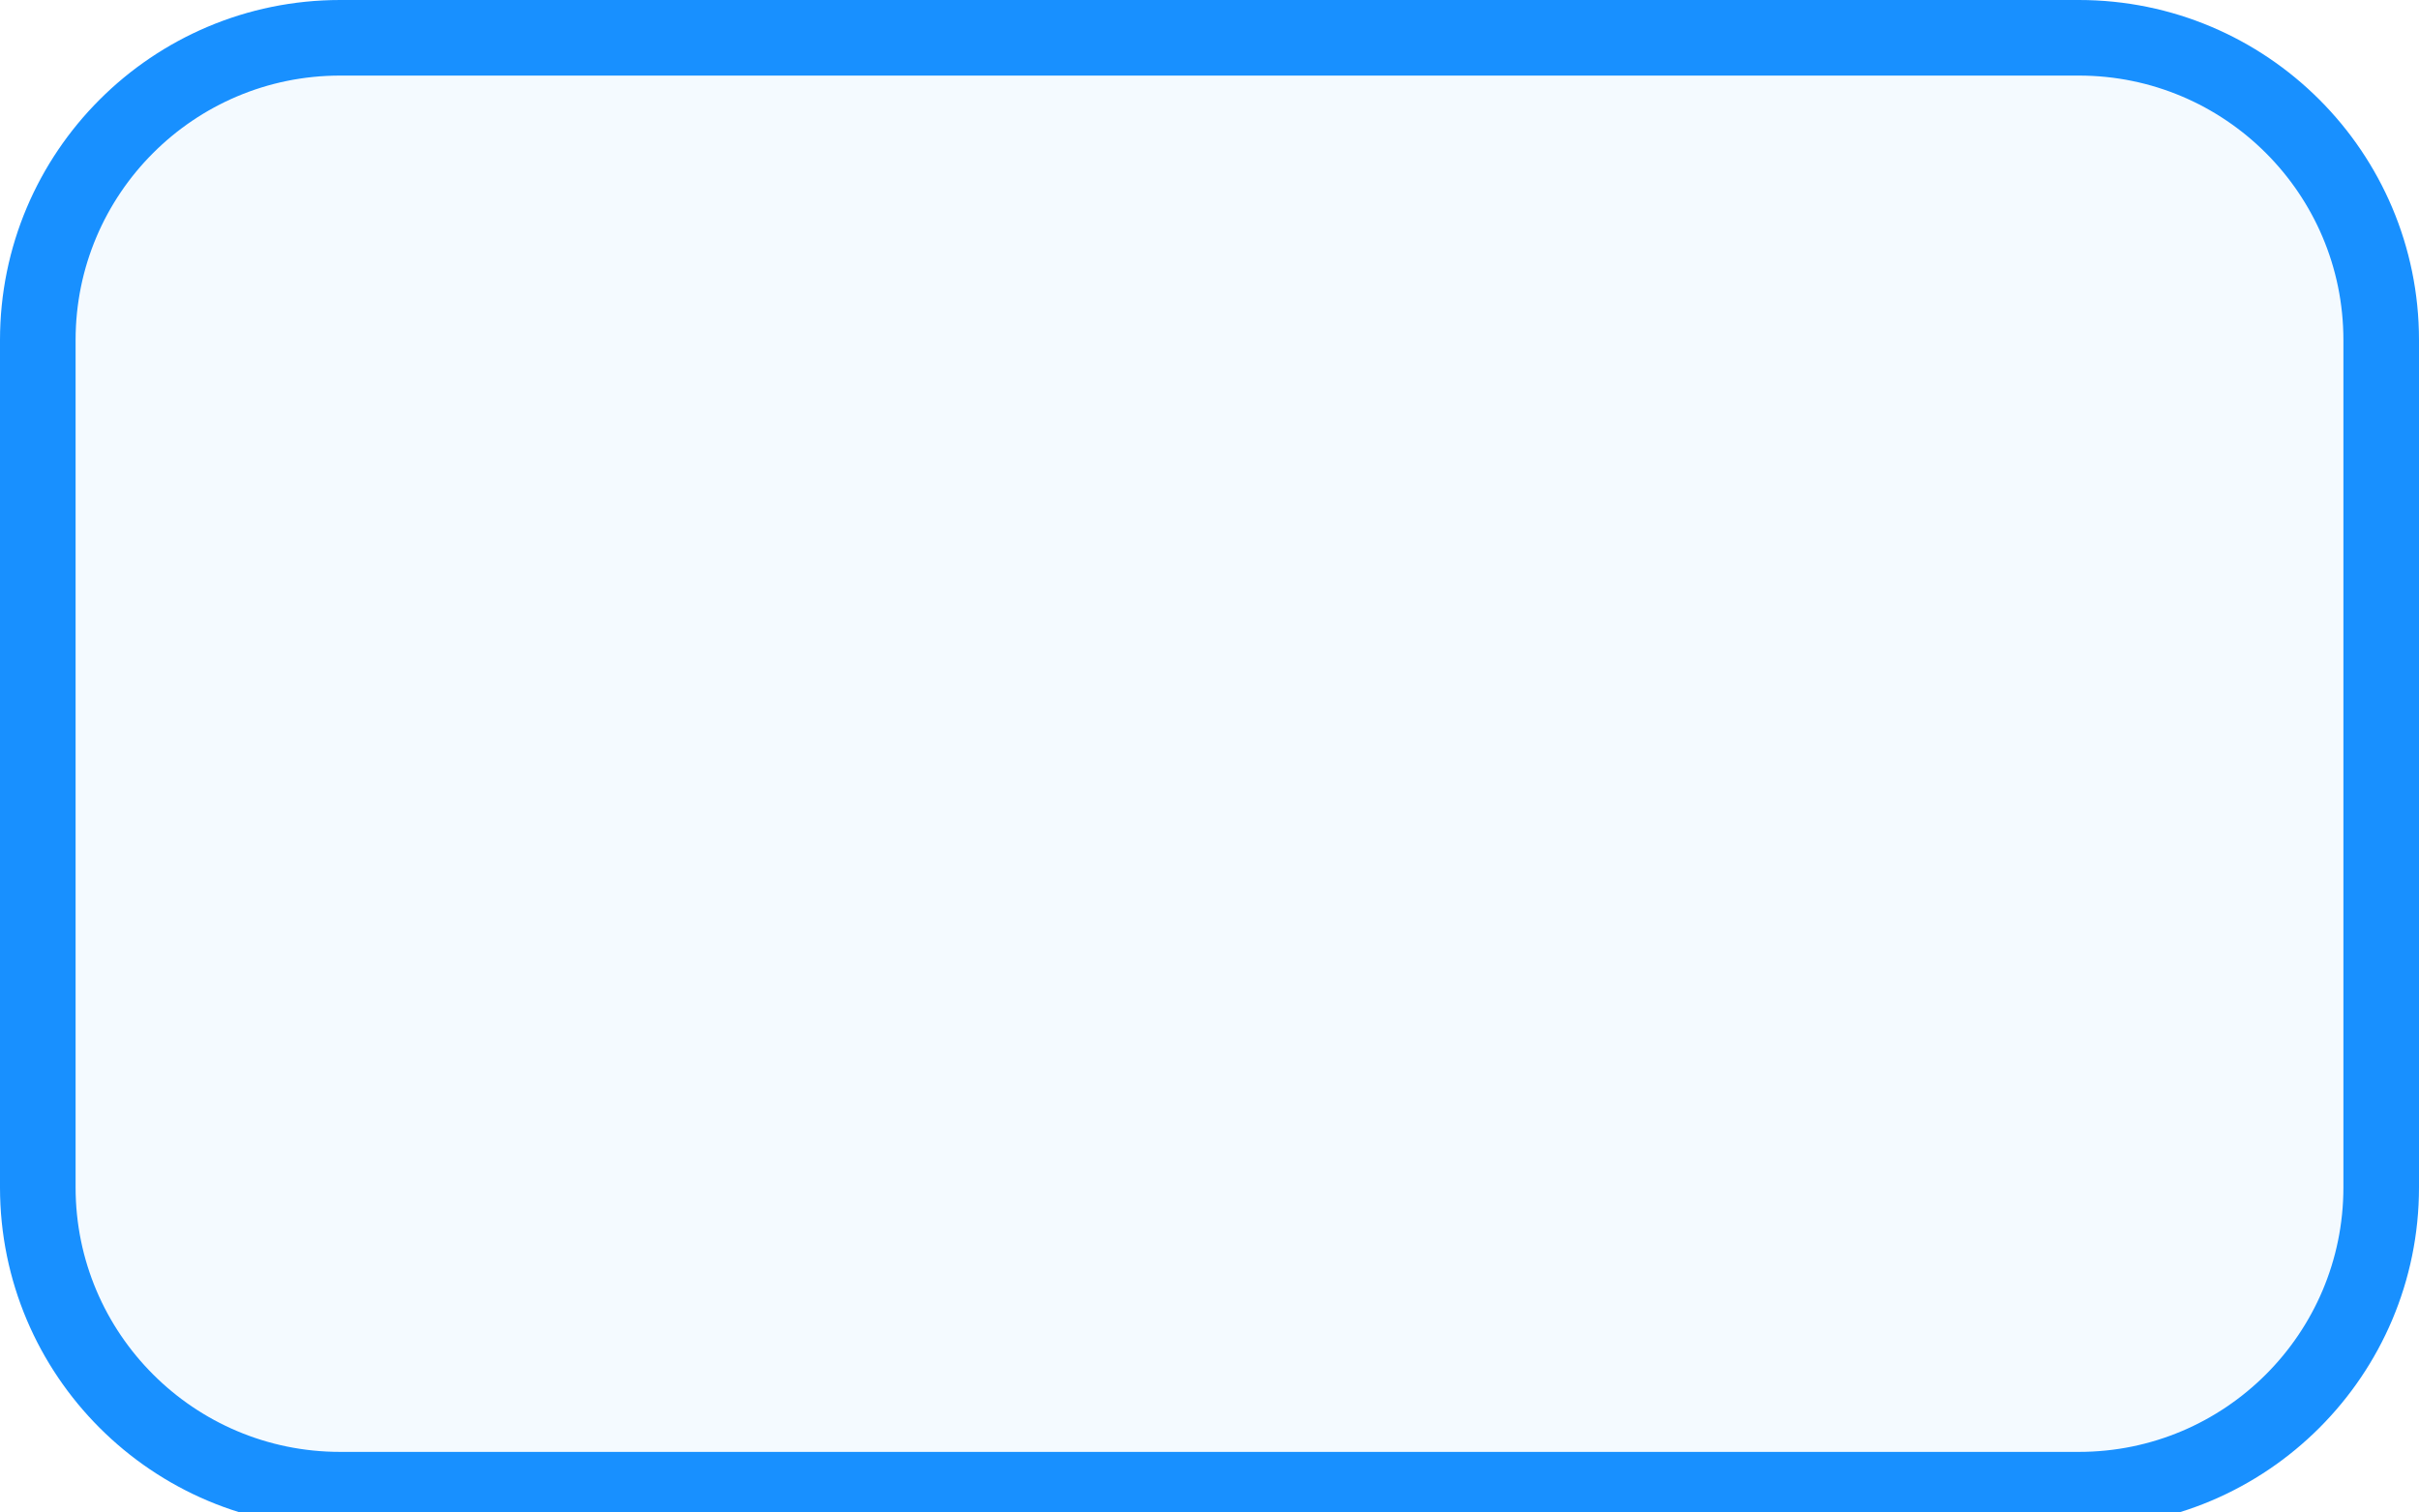
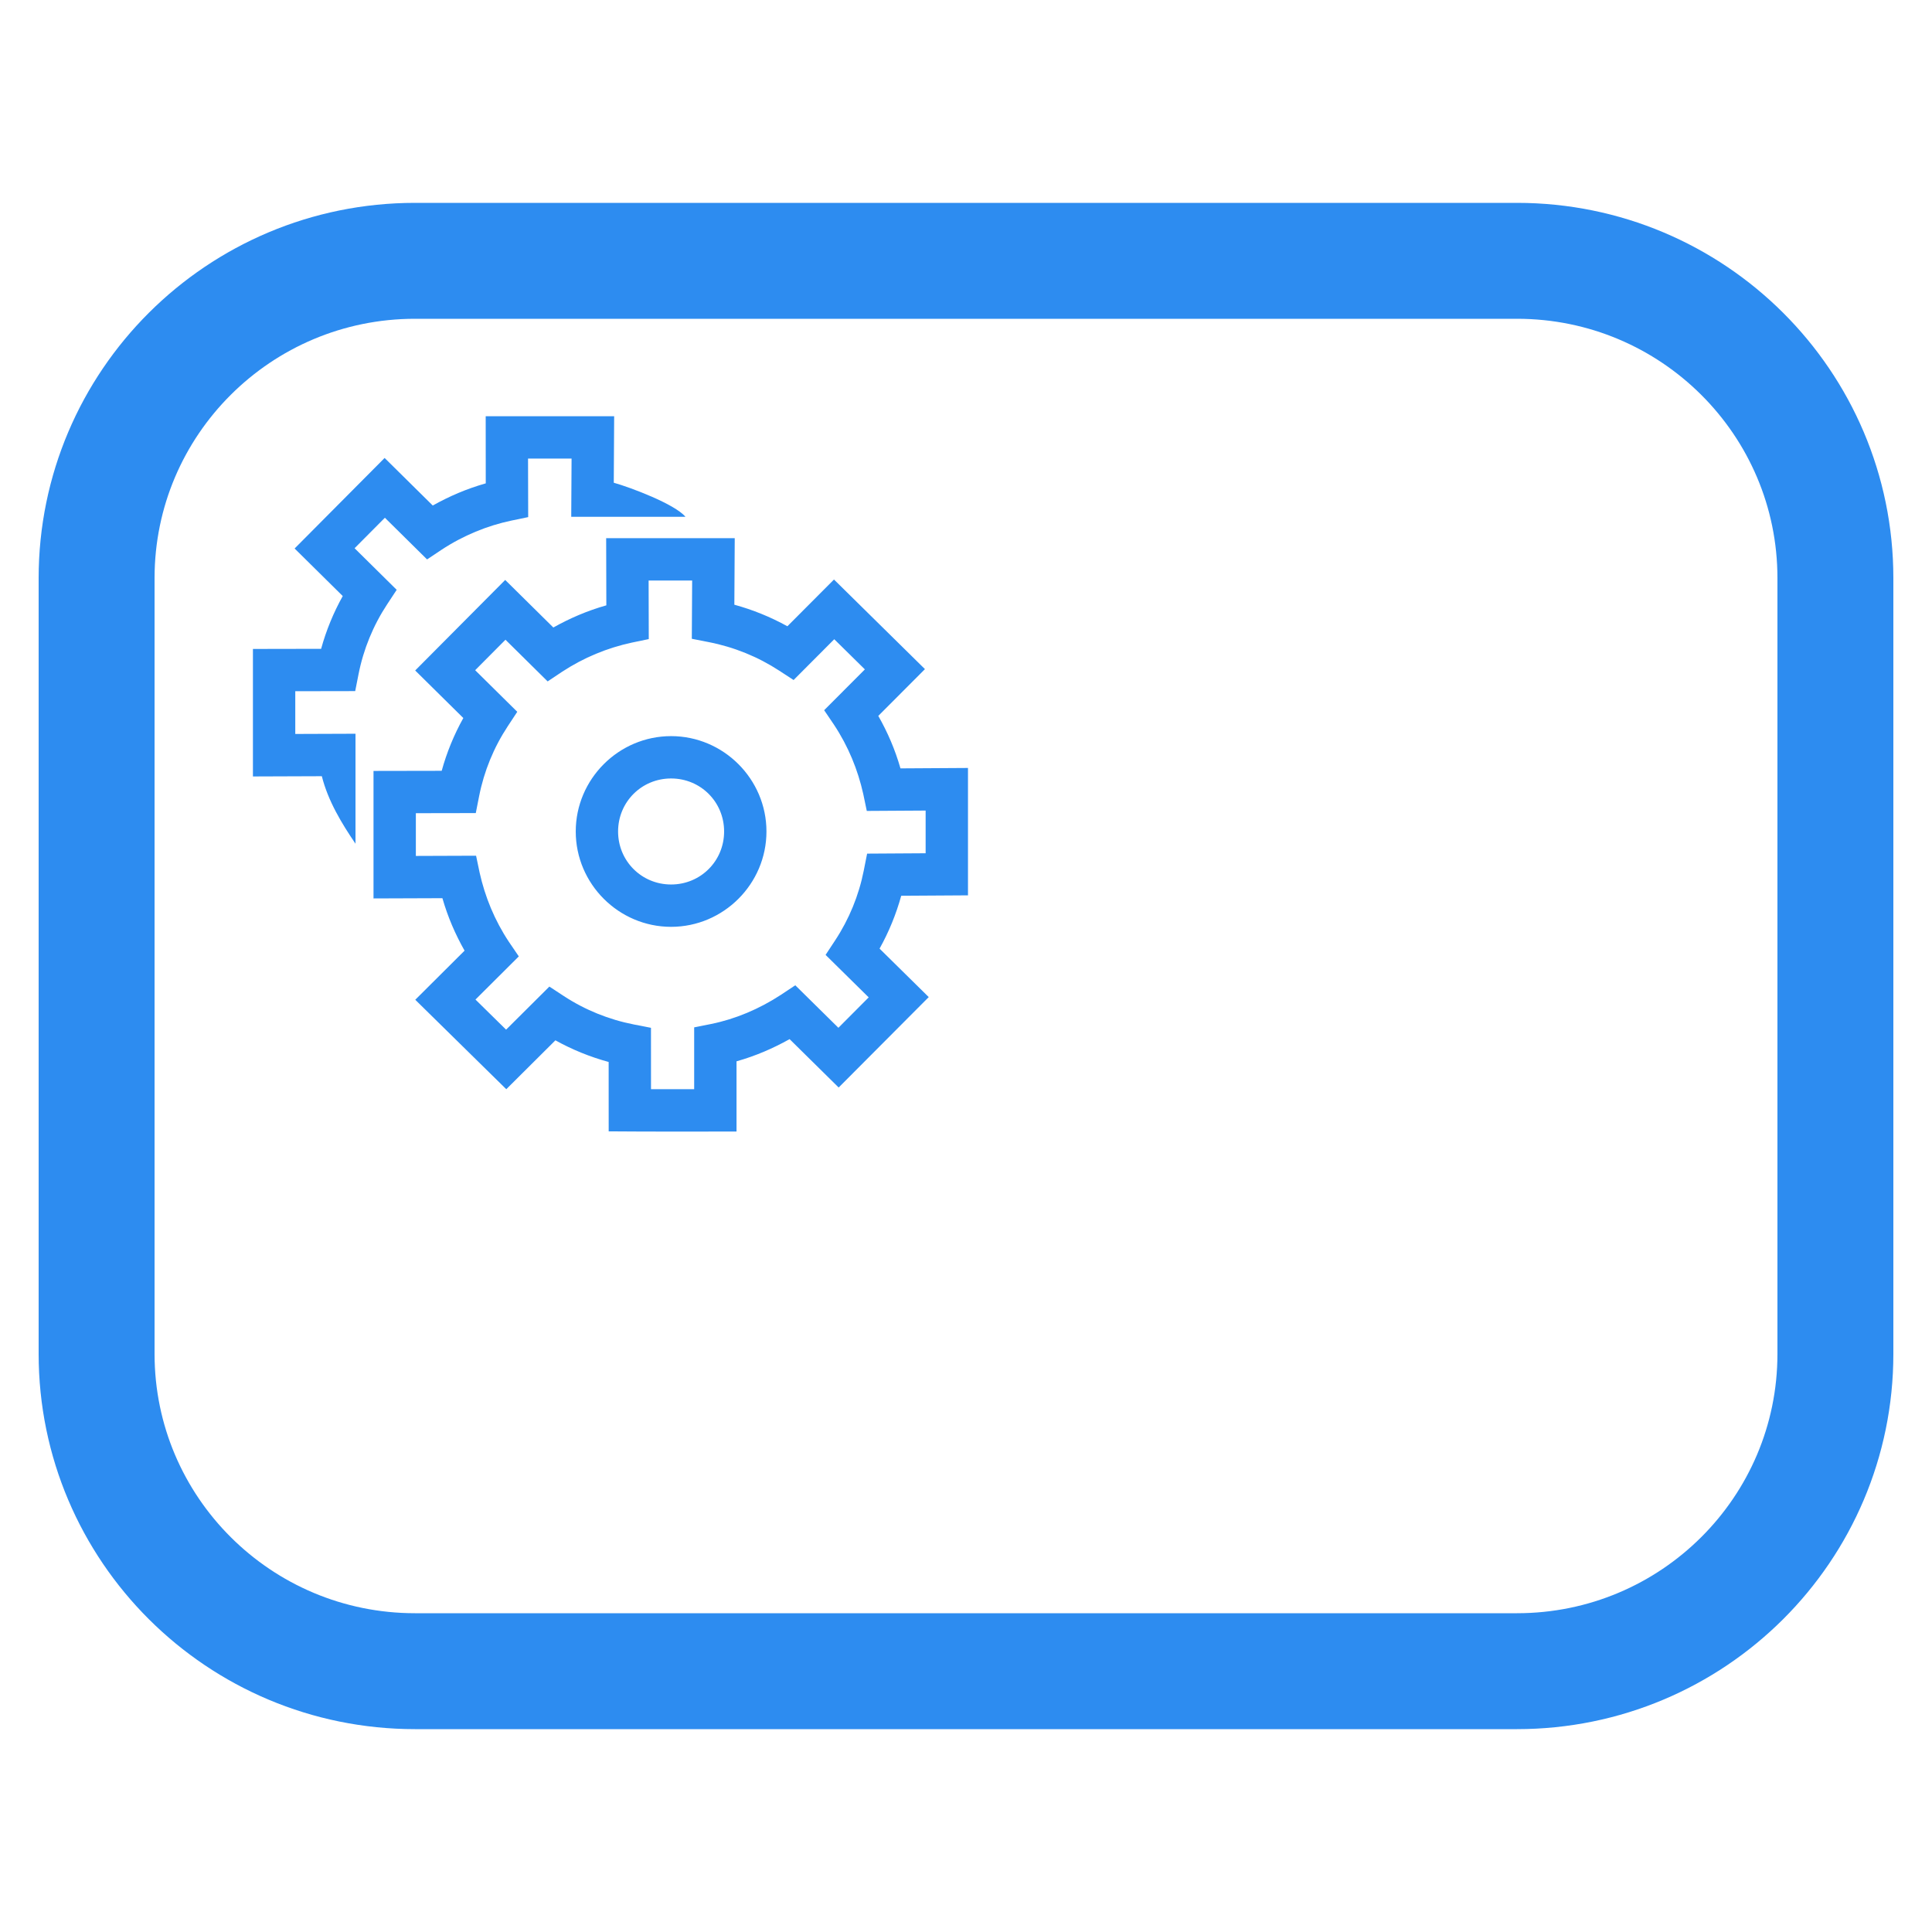
- <svg xmlns="http://www.w3.org/2000/svg" width="32px" height="20px" viewBox="0 0 32 20" version="1.1">
-   <g transform="translate(-579, -260)" fill="#1890FF">
-     <g transform="translate(579, 260)">
-       <rect stroke="#1890FF" fill-opacity="0.05" x="0.5" y="0.5" width="31" height="19.211" rx="4" />
-       <g transform="scale(0.4) translate(0, 4)">
- 
-             </g>
-     </g>
+ <svg xmlns="http://www.w3.org/2000/svg" width="64" height="64" viewBox="0 0 2000 2000">
+   <g transform="translate(0 947.638)">
+     <rect width="1800" height="1460" x="100" y="-677.638" fill="transparent" stroke="#2d8cf0" stroke-linecap="round" stroke-width="120" rx="329.651" ry="328.5" />
+     <path fill="#2d8cf0" d="M502.79-516.77c-.028 23.168.007 46.336.067 69.504c-19.758 5.59-37.813 13.39-54.864 22.947l-49.833-49.234l-93.18 93.72l49.829 49.225a246.42 246.42 0 0 0-22.387 54.63l-70.587.128v131.994l71.324-.257c6.522 25.86 20.717 49.109 34.855 69.897v-113.856l-62.346.224v-44.248l62.035-.113l3.482-17.64a202.677 202.677 0 0 1 29.584-72.195l9.884-15.012l-43.584-43.057l31.368-31.55l43.664 43.139l14.86-9.916c22.707-14.982 47.545-25.025 72.312-30.255l17.507-3.635l-.156-60.606h45.064l-.348 60.29h118.245c-11.092-13.24-57.058-30.468-74.208-35.27l.398-68.853c-49.093-.001-87.582.003-132.984-.001zM627.5-390.494l.18 69.501c-19.758 5.59-37.813 13.39-54.864 22.947l-49.834-49.234l-93.181 93.72l49.83 49.225a246.414 246.414 0 0 0-22.388 54.631l-70.585.128v131.993l71.323-.256c5.614 19.573 13.396 37.446 22.934 54.32l-51.03 50.83l94.218 92.6l50.847-50.61a247.423 247.423 0 0 0 55.125 22.405l.034 71.832c45.33.397 93.594.192 132.335.188v-72.682c19.774-5.575 37.885-13.432 54.94-22.984l50.805 50.093l93.242-93.603l-50.912-50.172a246.995 246.995 0 0 0 22.417-54.728l69.117-.427v-131.866l-69.893.426c-5.618-19.591-13.288-37.344-22.952-54.329l48.292-48.416l-94.166-92.757l-48.23 48.395a249.62 249.62 0 0 0-54.904-22.317l.396-68.853H627.501zm43.947 43.833h45.064l-.347 60.29l17.8 3.494c25.844 5.071 50.615 15.116 72.647 29.476l14.918 9.724l42.09-42.233l31.696 31.222l-42.148 42.257l10.14 14.97c14.882 22.463 24.753 46.744 30.326 71.748l3.666 17.54l60.916-.37v44.203l-60.576.373l-3.48 17.54a203.264 203.264 0 0 1-29.617 72.261l-9.896 15.032l44.621 43.973l-31.363 31.484l-44.626-44l-14.834 9.856c-22.715 14.844-47.355 25.124-72.214 30.189l-17.624 3.52v64.005c-12.048.03-25.192.01-44.69-.017l-.028-63.526l-17.704-3.458c-25.88-5.053-50.61-15.051-72.604-29.472l-14.875-9.752l-44.798 44.591l-31.7-31.158l44.86-44.685l-10.237-15.031c-14.895-22.414-24.748-46.721-30.33-71.696l-3.663-17.487l-62.346.223v-44.246l62.035-.114l3.482-17.639a202.696 202.696 0 0 1 29.583-72.196l9.885-15.012l-43.586-43.058l31.368-31.55l43.665 43.14l14.86-9.916c22.737-14.884 46.864-24.76 72.312-30.253l17.51-3.635l-.159-60.607zm23.272 161.057c-54.257 0-98.71 44.455-98.71 98.712c0 54.257 44.453 98.71 98.71 98.71c54.257 0 98.712-44.453 98.712-98.71c0-54.257-44.455-98.712-98.712-98.712zm0 43.833c30.568 0 54.879 24.311 54.879 54.88c0 30.567-24.31 54.876-54.879 54.876c-30.568 0-54.877-24.309-54.877-54.877s24.31-54.88 54.877-54.88z" />
  </g>
</svg>
